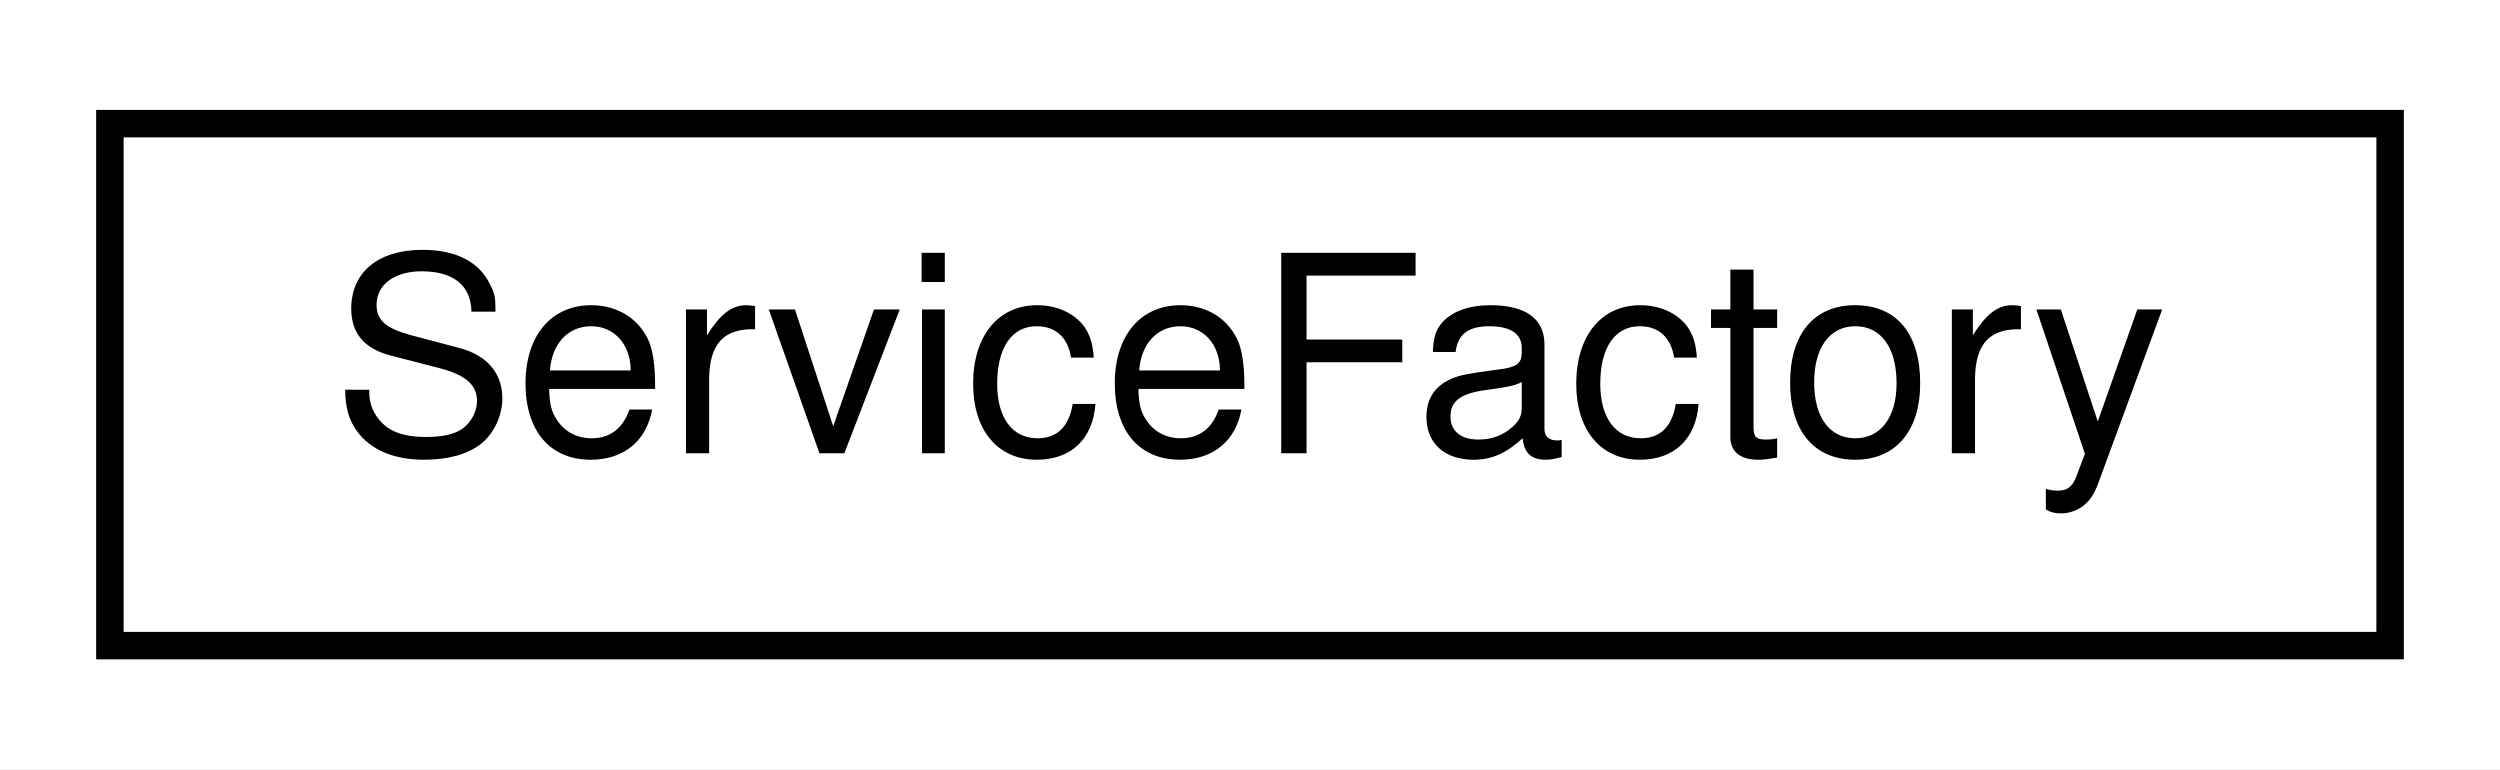
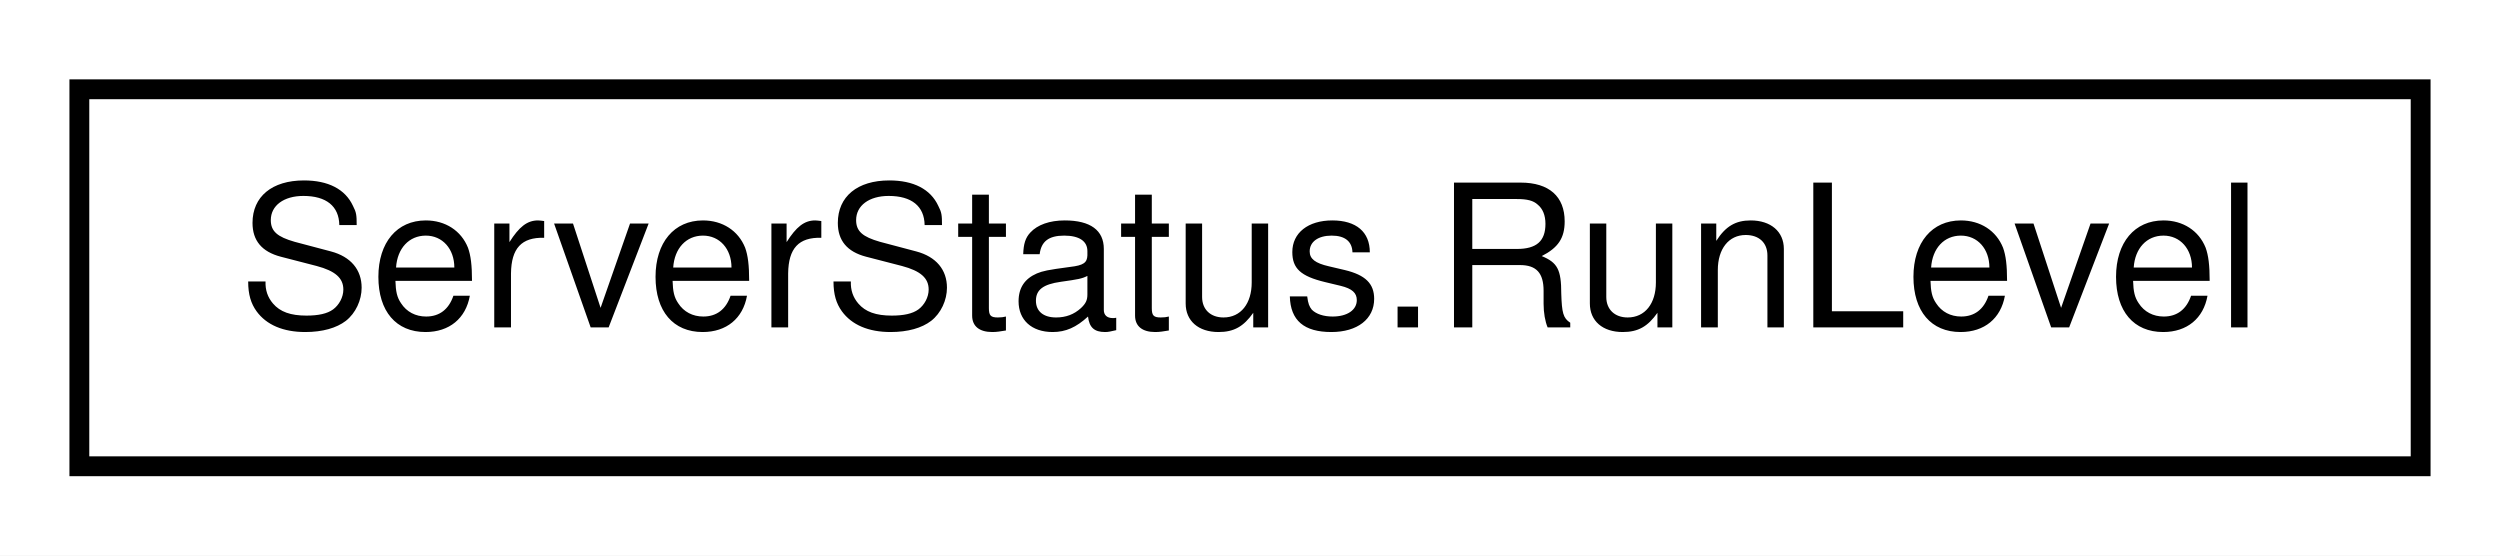
- <svg xmlns="http://www.w3.org/2000/svg" xmlns:xlink="http://www.w3.org/1999/xlink" width="91pt" height="28pt" viewBox="0.00 0.00 91.00 28.00">
+ <svg xmlns="http://www.w3.org/2000/svg" xmlns:xlink="http://www.w3.org/1999/xlink" width="126pt" height="28pt" viewBox="0.00 0.00 126.00 28.00">
  <g id="graph0" class="graph" transform="scale(1 1) rotate(0) translate(4 24)">
-     <polygon fill="white" stroke="none" points="-4,4 -4,-24 87,-24 87,4 -4,4" />
+     <polygon fill="white" stroke="none" points="-4,4 -4,-24 122,-24 122,4 -4,4" />
    <g id="node1" class="node">
      <g id="a_node1">
-         <a xlink:href="classtomoBay_1_1model_1_1services_1_1ServiceFactory.html" target="_top" xlink:title="This factory is responsible for creating services which can be passed to the TriggerService or Servic...">
-           <polygon fill="white" stroke="black" points="0,-0.5 0,-19.5 83,-19.5 83,-0.5 0,-0.5" />
-           <text text-anchor="middle" x="41.5" y="-7.5" font-family="Helvetica,sans-Serif" font-size="10.00">ServiceFactory</text>
+         <a xlink:href="enumtomoBay_1_1model_1_1dataTypes_1_1ServerStatus_1_1RunLevel.html" target="_top" xlink:title="enum providing allowed ServerStatus values ">
+           <polygon fill="white" stroke="black" points="0,-0.5 0,-19.5 118,-19.5 118,-0.5 0,-0.5" />
+           <text text-anchor="middle" x="59" y="-7.5" font-family="Helvetica,sans-Serif" font-size="10.00">ServerStatus.RunLevel</text>
        </a>
      </g>
    </g>
  </g>
</svg>
